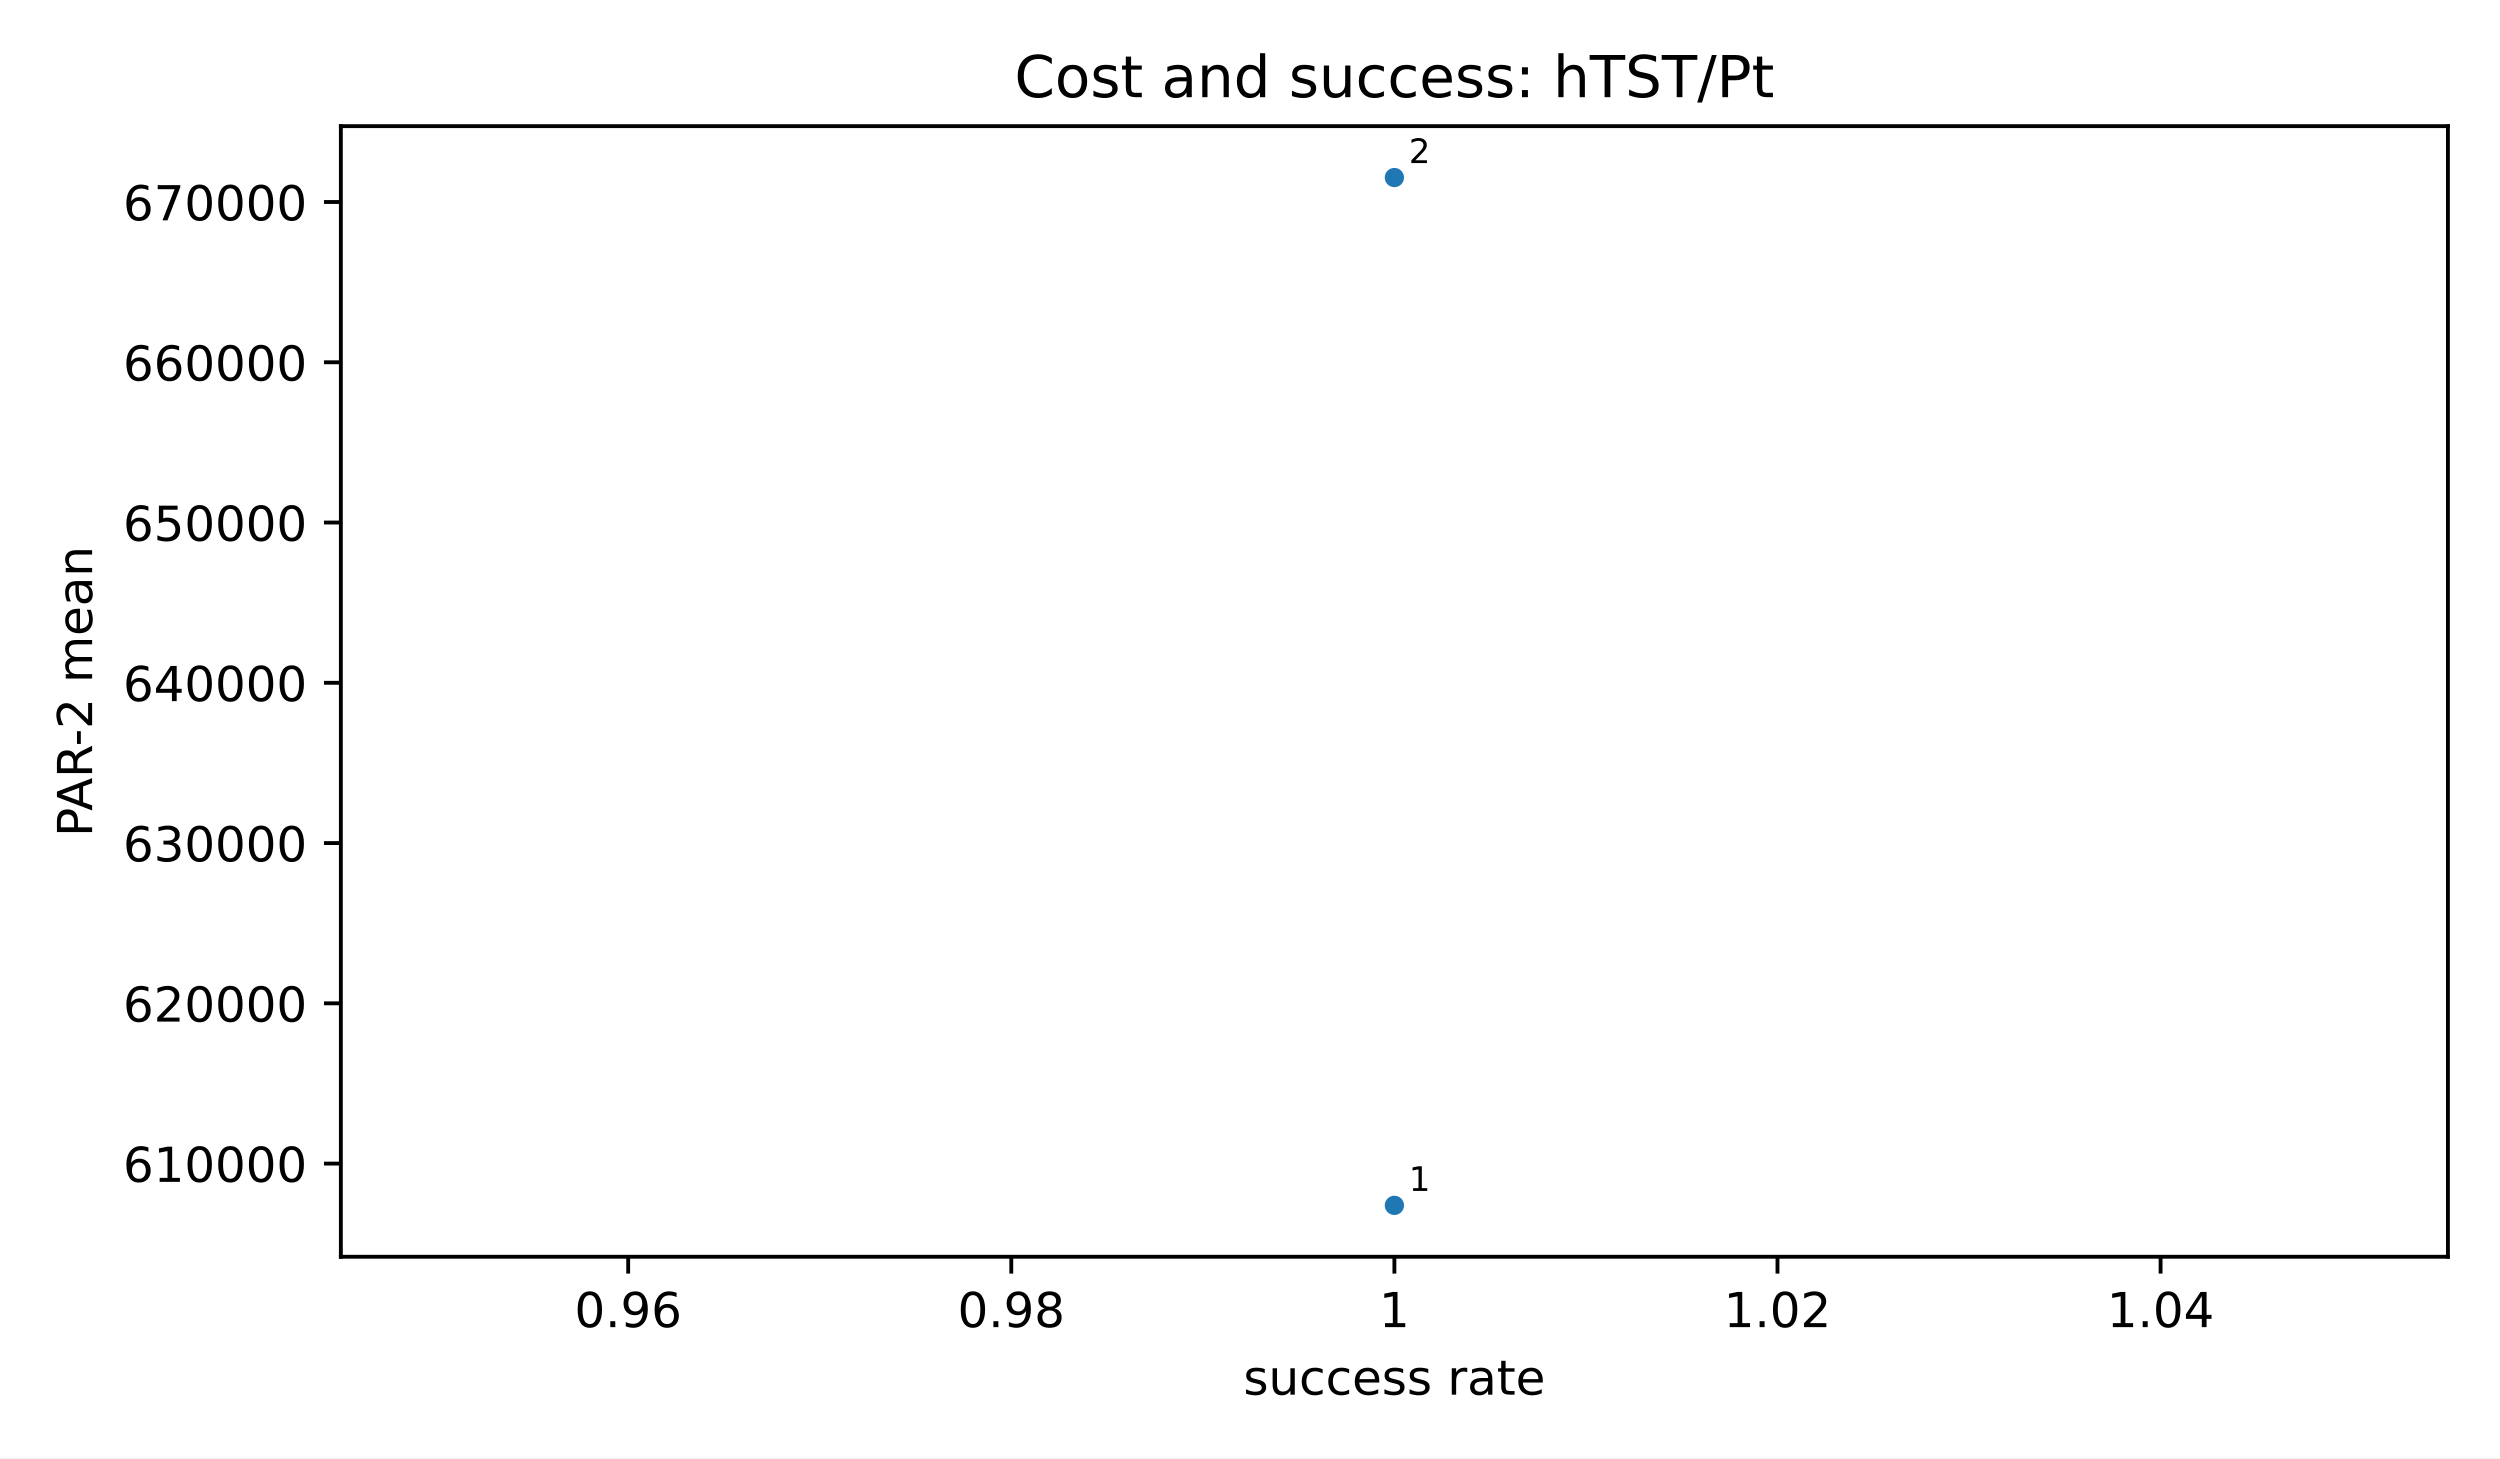
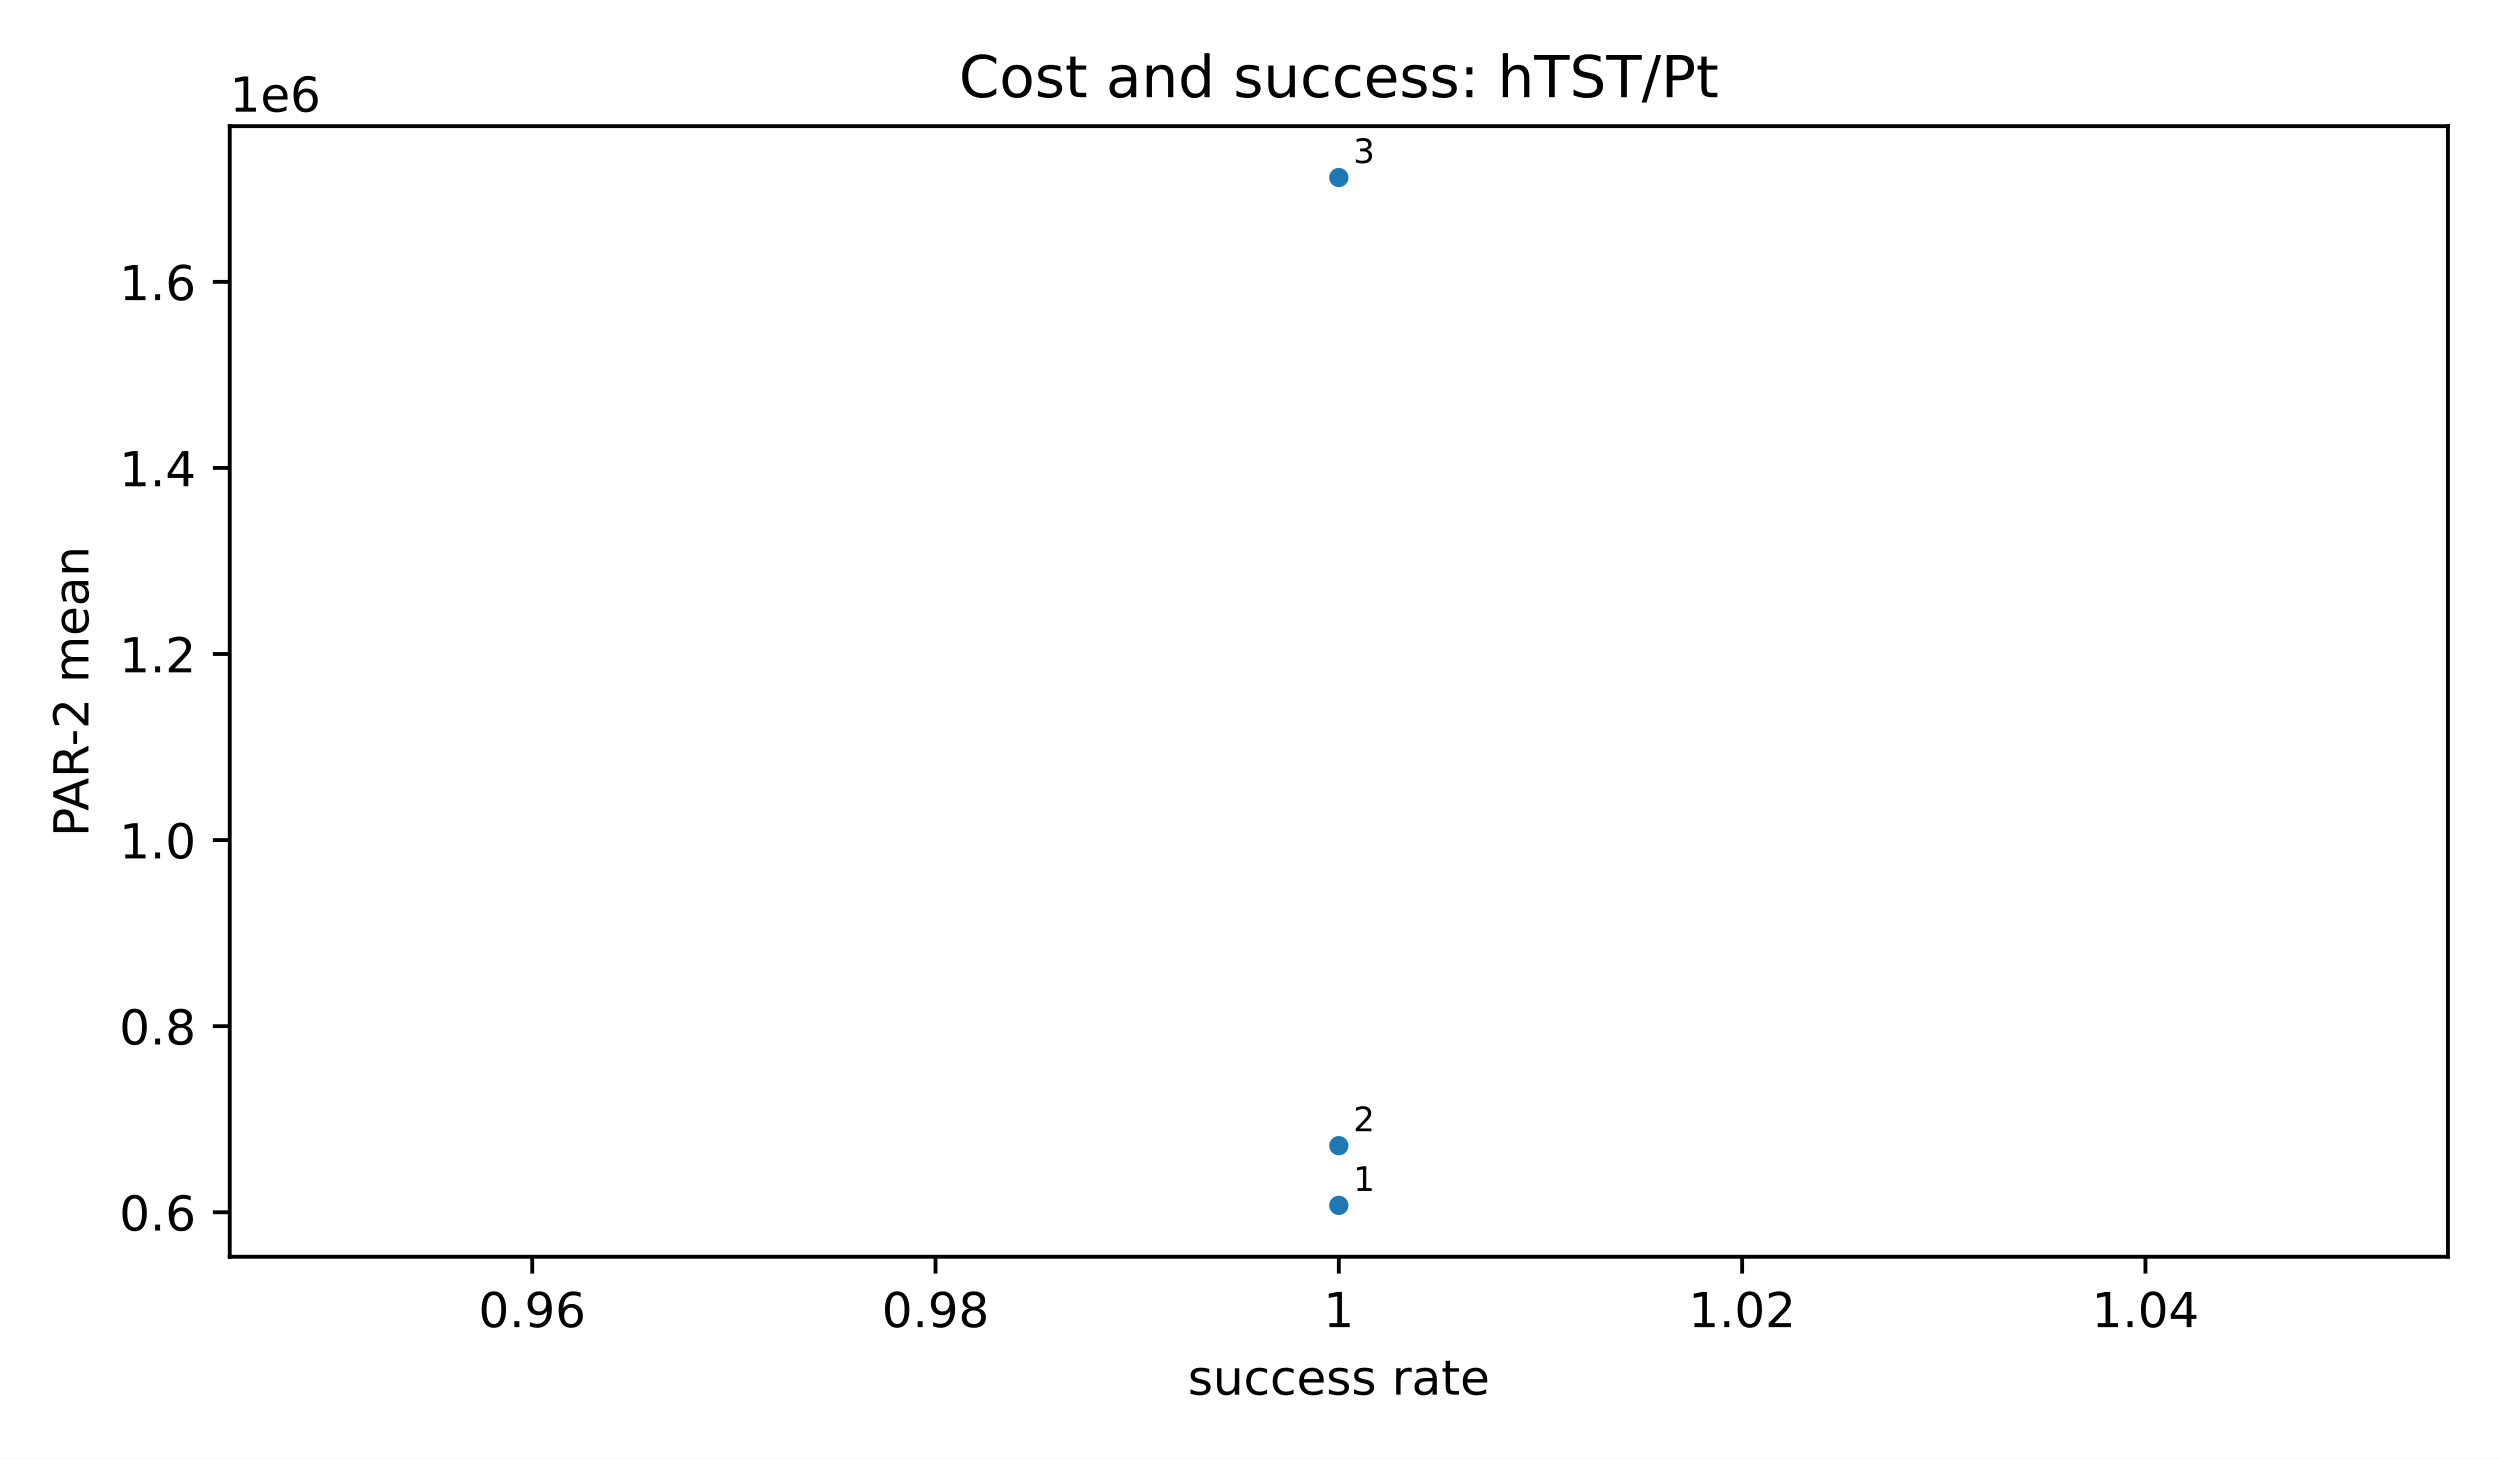
<svg xmlns="http://www.w3.org/2000/svg" xmlns:xlink="http://www.w3.org/1999/xlink" width="518.4pt" height="302.4pt" viewBox="0 0 518.4 302.4" version="1.1">
  <defs>
    <style type="text/css">*{stroke-linejoin: round; stroke-linecap: butt}</style>
  </defs>
  <g id="figure_1">
    <g id="patch_1">
      <path d="M 0 302.4  L 518.4 302.4  L 518.4 0  L 0 0  z " style="fill: #ffffff" />
    </g>
    <g id="axes_1">
      <g id="patch_2">
-         <path d="M 70.68 260.6  L 507.6 260.6  L 507.6 26.16  L 70.68 26.16  z " style="fill: #ffffff" />
+         <path d="M 47.64 260.6  L 507.6 260.6  L 507.6 26.16  L 47.64 26.16  z " style="fill: #ffffff" />
      </g>
      <g id="PathCollection_1">
        <defs>
          <path id="m2d8934182f" d="M 0 2  C 0.53 2 1.039 1.789 1.414 1.414  C 1.789 1.039 2 0.53 2 0  C 2 -0.53 1.789 -1.039 1.414 -1.414  C 1.039 -1.789 0.53 -2 0 -2  C -0.53 -2 -1.039 -1.789 -1.414 -1.414  C -1.789 -1.039 -2 -0.53 -2 0  C -2 0.53 -1.789 1.039 -1.414 1.414  C -1.039 1.789 -0.53 2 0 2  z " />
        </defs>
-         <g clip-path="url(#p58a81f9ba8)">
-           <use xlink:href="#m2d8934182f" x="289.14" y="249.944" style="fill: #1f77b4" />
-           <use xlink:href="#m2d8934182f" x="289.14" y="36.816" style="fill: #1f77b4" />
+         <g clip-path="url(#p56d7a41fdd)">
+           <use xlink:href="#m2d8934182f" x="277.62" y="249.944" style="fill: #1f77b4" />
+           <use xlink:href="#m2d8934182f" x="277.62" y="237.571" style="fill: #1f77b4" />
+           <use xlink:href="#m2d8934182f" x="277.62" y="36.816" style="fill: #1f77b4" />
        </g>
      </g>
      <g id="matplotlib.axis_1">
        <g id="xtick_1">
          <g id="line2d_1">
            <defs>
              <path id="m8ea4d47d77" d="M 0 0  L 0 3.5  " style="stroke: #000000; stroke-width: 0.8" />
            </defs>
            <g>
-               <use xlink:href="#m8ea4d47d77" x="130.26" y="260.6" style="stroke: #000000; stroke-width: 0.8" />
+               <use xlink:href="#m8ea4d47d77" x="110.362" y="260.6" style="stroke: #000000; stroke-width: 0.8" />
            </g>
          </g>
          <g id="text_1">
-             <text style="font-size: 10px; font-family: 'DejaVu Sans', 'Bitstream Vera Sans', 'Computer Modern Sans Serif', 'Lucida Grande', 'Verdana', 'Geneva', 'Lucid', 'Arial', 'Helvetica', 'Avant Garde', sans-serif; text-anchor: middle" x="130.26" y="275.198" transform="rotate(-0 130.26 275.1977)">0.96</text>
+             <text style="font-size: 10px; font-family: 'DejaVu Sans', 'Bitstream Vera Sans', 'Computer Modern Sans Serif', 'Lucida Grande', 'Verdana', 'Geneva', 'Lucid', 'Arial', 'Helvetica', 'Avant Garde', sans-serif; text-anchor: middle" x="110.362" y="275.198" transform="rotate(-0 110.3618 275.1977)">0.96</text>
          </g>
        </g>
        <g id="xtick_2">
          <g id="line2d_2">
            <g>
-               <use xlink:href="#m8ea4d47d77" x="209.7" y="260.6" style="stroke: #000000; stroke-width: 0.8" />
+               <use xlink:href="#m8ea4d47d77" x="193.991" y="260.6" style="stroke: #000000; stroke-width: 0.8" />
            </g>
          </g>
          <g id="text_2">
-             <text style="font-size: 10px; font-family: 'DejaVu Sans', 'Bitstream Vera Sans', 'Computer Modern Sans Serif', 'Lucida Grande', 'Verdana', 'Geneva', 'Lucid', 'Arial', 'Helvetica', 'Avant Garde', sans-serif; text-anchor: middle" x="209.7" y="275.198" transform="rotate(-0 209.7 275.1977)">0.98</text>
+             <text style="font-size: 10px; font-family: 'DejaVu Sans', 'Bitstream Vera Sans', 'Computer Modern Sans Serif', 'Lucida Grande', 'Verdana', 'Geneva', 'Lucid', 'Arial', 'Helvetica', 'Avant Garde', sans-serif; text-anchor: middle" x="193.991" y="275.198" transform="rotate(-0 193.9909 275.1977)">0.98</text>
          </g>
        </g>
        <g id="xtick_3">
          <g id="line2d_3">
            <g>
-               <use xlink:href="#m8ea4d47d77" x="289.14" y="260.6" style="stroke: #000000; stroke-width: 0.8" />
+               <use xlink:href="#m8ea4d47d77" x="277.62" y="260.6" style="stroke: #000000; stroke-width: 0.8" />
            </g>
          </g>
          <g id="text_3">
-             <text style="font-size: 10px; font-family: 'DejaVu Sans', 'Bitstream Vera Sans', 'Computer Modern Sans Serif', 'Lucida Grande', 'Verdana', 'Geneva', 'Lucid', 'Arial', 'Helvetica', 'Avant Garde', sans-serif; text-anchor: middle" x="289.14" y="275.198" transform="rotate(-0 289.14 275.1977)">1</text>
+             <text style="font-size: 10px; font-family: 'DejaVu Sans', 'Bitstream Vera Sans', 'Computer Modern Sans Serif', 'Lucida Grande', 'Verdana', 'Geneva', 'Lucid', 'Arial', 'Helvetica', 'Avant Garde', sans-serif; text-anchor: middle" x="277.62" y="275.198" transform="rotate(-0 277.62 275.1977)">1</text>
          </g>
        </g>
        <g id="xtick_4">
          <g id="line2d_4">
            <g>
-               <use xlink:href="#m8ea4d47d77" x="368.58" y="260.6" style="stroke: #000000; stroke-width: 0.8" />
+               <use xlink:href="#m8ea4d47d77" x="361.249" y="260.6" style="stroke: #000000; stroke-width: 0.8" />
            </g>
          </g>
          <g id="text_4">
-             <text style="font-size: 10px; font-family: 'DejaVu Sans', 'Bitstream Vera Sans', 'Computer Modern Sans Serif', 'Lucida Grande', 'Verdana', 'Geneva', 'Lucid', 'Arial', 'Helvetica', 'Avant Garde', sans-serif; text-anchor: middle" x="368.58" y="275.198" transform="rotate(-0 368.58 275.1977)">1.02</text>
+             <text style="font-size: 10px; font-family: 'DejaVu Sans', 'Bitstream Vera Sans', 'Computer Modern Sans Serif', 'Lucida Grande', 'Verdana', 'Geneva', 'Lucid', 'Arial', 'Helvetica', 'Avant Garde', sans-serif; text-anchor: middle" x="361.249" y="275.198" transform="rotate(-0 361.2491 275.1977)">1.02</text>
          </g>
        </g>
        <g id="xtick_5">
          <g id="line2d_5">
            <g>
-               <use xlink:href="#m8ea4d47d77" x="448.02" y="260.6" style="stroke: #000000; stroke-width: 0.8" />
+               <use xlink:href="#m8ea4d47d77" x="444.878" y="260.6" style="stroke: #000000; stroke-width: 0.8" />
            </g>
          </g>
          <g id="text_5">
-             <text style="font-size: 10px; font-family: 'DejaVu Sans', 'Bitstream Vera Sans', 'Computer Modern Sans Serif', 'Lucida Grande', 'Verdana', 'Geneva', 'Lucid', 'Arial', 'Helvetica', 'Avant Garde', sans-serif; text-anchor: middle" x="448.02" y="275.198" transform="rotate(-0 448.02 275.1977)">1.04</text>
+             <text style="font-size: 10px; font-family: 'DejaVu Sans', 'Bitstream Vera Sans', 'Computer Modern Sans Serif', 'Lucida Grande', 'Verdana', 'Geneva', 'Lucid', 'Arial', 'Helvetica', 'Avant Garde', sans-serif; text-anchor: middle" x="444.878" y="275.198" transform="rotate(-0 444.8782 275.1977)">1.04</text>
          </g>
        </g>
        <g id="text_6">
-           <text style="font-size: 10px; font-family: 'DejaVu Sans', 'Bitstream Vera Sans', 'Computer Modern Sans Serif', 'Lucida Grande', 'Verdana', 'Geneva', 'Lucid', 'Arial', 'Helvetica', 'Avant Garde', sans-serif; text-anchor: middle" x="289.14" y="289.198" transform="rotate(-0 289.14 289.1977)">success rate</text>
+           <text style="font-size: 10px; font-family: 'DejaVu Sans', 'Bitstream Vera Sans', 'Computer Modern Sans Serif', 'Lucida Grande', 'Verdana', 'Geneva', 'Lucid', 'Arial', 'Helvetica', 'Avant Garde', sans-serif; text-anchor: middle" x="277.62" y="289.198" transform="rotate(-0 277.62 289.1977)">success rate</text>
        </g>
      </g>
      <g id="matplotlib.axis_2">
        <g id="ytick_1">
          <g id="line2d_6">
            <defs>
              <path id="md659df78fa" d="M 0 0  L -3.5 0  " style="stroke: #000000; stroke-width: 0.8" />
            </defs>
            <g>
-               <use xlink:href="#md659df78fa" x="70.68" y="241.279" style="stroke: #000000; stroke-width: 0.8" />
+               <use xlink:href="#md659df78fa" x="47.64" y="251.37" style="stroke: #000000; stroke-width: 0.8" />
            </g>
          </g>
          <g id="text_7">
-             <text style="font-size: 10px; font-family: 'DejaVu Sans', 'Bitstream Vera Sans', 'Computer Modern Sans Serif', 'Lucida Grande', 'Verdana', 'Geneva', 'Lucid', 'Arial', 'Helvetica', 'Avant Garde', sans-serif; text-anchor: end" x="63.68" y="245.077" transform="rotate(-0 63.68 245.0775)">610000</text>
+             <text style="font-size: 10px; font-family: 'DejaVu Sans', 'Bitstream Vera Sans', 'Computer Modern Sans Serif', 'Lucida Grande', 'Verdana', 'Geneva', 'Lucid', 'Arial', 'Helvetica', 'Avant Garde', sans-serif; text-anchor: end" x="40.64" y="255.169" transform="rotate(-0 40.64 255.1687)">0.6</text>
          </g>
        </g>
        <g id="ytick_2">
          <g id="line2d_7">
            <g>
-               <use xlink:href="#md659df78fa" x="70.68" y="208.047" style="stroke: #000000; stroke-width: 0.8" />
+               <use xlink:href="#md659df78fa" x="47.64" y="212.785" style="stroke: #000000; stroke-width: 0.8" />
            </g>
          </g>
          <g id="text_8">
-             <text style="font-size: 10px; font-family: 'DejaVu Sans', 'Bitstream Vera Sans', 'Computer Modern Sans Serif', 'Lucida Grande', 'Verdana', 'Geneva', 'Lucid', 'Arial', 'Helvetica', 'Avant Garde', sans-serif; text-anchor: end" x="63.68" y="211.846" transform="rotate(-0 63.68 211.8459)">620000</text>
+             <text style="font-size: 10px; font-family: 'DejaVu Sans', 'Bitstream Vera Sans', 'Computer Modern Sans Serif', 'Lucida Grande', 'Verdana', 'Geneva', 'Lucid', 'Arial', 'Helvetica', 'Avant Garde', sans-serif; text-anchor: end" x="40.64" y="216.584" transform="rotate(-0 40.64 216.5836)">0.8</text>
          </g>
        </g>
        <g id="ytick_3">
          <g id="line2d_8">
            <g>
-               <use xlink:href="#md659df78fa" x="70.68" y="174.815" style="stroke: #000000; stroke-width: 0.8" />
+               <use xlink:href="#md659df78fa" x="47.64" y="174.2" style="stroke: #000000; stroke-width: 0.8" />
            </g>
          </g>
          <g id="text_9">
-             <text style="font-size: 10px; font-family: 'DejaVu Sans', 'Bitstream Vera Sans', 'Computer Modern Sans Serif', 'Lucida Grande', 'Verdana', 'Geneva', 'Lucid', 'Arial', 'Helvetica', 'Avant Garde', sans-serif; text-anchor: end" x="63.68" y="178.614" transform="rotate(-0 63.68 178.6143)">630000</text>
+             <text style="font-size: 10px; font-family: 'DejaVu Sans', 'Bitstream Vera Sans', 'Computer Modern Sans Serif', 'Lucida Grande', 'Verdana', 'Geneva', 'Lucid', 'Arial', 'Helvetica', 'Avant Garde', sans-serif; text-anchor: end" x="40.64" y="177.998" transform="rotate(-0 40.64 177.9984)">1.0</text>
          </g>
        </g>
        <g id="ytick_4">
          <g id="line2d_9">
            <g>
-               <use xlink:href="#md659df78fa" x="70.68" y="141.584" style="stroke: #000000; stroke-width: 0.8" />
+               <use xlink:href="#md659df78fa" x="47.64" y="135.615" style="stroke: #000000; stroke-width: 0.8" />
            </g>
          </g>
          <g id="text_10">
-             <text style="font-size: 10px; font-family: 'DejaVu Sans', 'Bitstream Vera Sans', 'Computer Modern Sans Serif', 'Lucida Grande', 'Verdana', 'Geneva', 'Lucid', 'Arial', 'Helvetica', 'Avant Garde', sans-serif; text-anchor: end" x="63.68" y="145.383" transform="rotate(-0 63.68 145.3827)">640000</text>
+             <text style="font-size: 10px; font-family: 'DejaVu Sans', 'Bitstream Vera Sans', 'Computer Modern Sans Serif', 'Lucida Grande', 'Verdana', 'Geneva', 'Lucid', 'Arial', 'Helvetica', 'Avant Garde', sans-serif; text-anchor: end" x="40.64" y="139.413" transform="rotate(-0 40.64 139.4133)">1.2</text>
          </g>
        </g>
        <g id="ytick_5">
          <g id="line2d_10">
            <g>
-               <use xlink:href="#md659df78fa" x="70.68" y="108.352" style="stroke: #000000; stroke-width: 0.8" />
+               <use xlink:href="#md659df78fa" x="47.64" y="97.029" style="stroke: #000000; stroke-width: 0.8" />
            </g>
          </g>
          <g id="text_11">
-             <text style="font-size: 10px; font-family: 'DejaVu Sans', 'Bitstream Vera Sans', 'Computer Modern Sans Serif', 'Lucida Grande', 'Verdana', 'Geneva', 'Lucid', 'Arial', 'Helvetica', 'Avant Garde', sans-serif; text-anchor: end" x="63.68" y="112.151" transform="rotate(-0 63.68 112.1511)">650000</text>
+             <text style="font-size: 10px; font-family: 'DejaVu Sans', 'Bitstream Vera Sans', 'Computer Modern Sans Serif', 'Lucida Grande', 'Verdana', 'Geneva', 'Lucid', 'Arial', 'Helvetica', 'Avant Garde', sans-serif; text-anchor: end" x="40.64" y="100.828" transform="rotate(-0 40.64 100.8282)">1.4</text>
          </g>
        </g>
        <g id="ytick_6">
          <g id="line2d_11">
            <g>
-               <use xlink:href="#md659df78fa" x="70.68" y="75.121" style="stroke: #000000; stroke-width: 0.8" />
+               <use xlink:href="#md659df78fa" x="47.64" y="58.444" style="stroke: #000000; stroke-width: 0.8" />
            </g>
          </g>
          <g id="text_12">
-             <text style="font-size: 10px; font-family: 'DejaVu Sans', 'Bitstream Vera Sans', 'Computer Modern Sans Serif', 'Lucida Grande', 'Verdana', 'Geneva', 'Lucid', 'Arial', 'Helvetica', 'Avant Garde', sans-serif; text-anchor: end" x="63.68" y="78.919" transform="rotate(-0 63.68 78.91947)">660000</text>
+             <text style="font-size: 10px; font-family: 'DejaVu Sans', 'Bitstream Vera Sans', 'Computer Modern Sans Serif', 'Lucida Grande', 'Verdana', 'Geneva', 'Lucid', 'Arial', 'Helvetica', 'Avant Garde', sans-serif; text-anchor: end" x="40.64" y="62.243" transform="rotate(-0 40.64 62.24311)">1.6</text>
          </g>
        </g>
-         <g id="ytick_7">
-           <g id="line2d_12">
-             <g>
-               <use xlink:href="#md659df78fa" x="70.68" y="41.889" style="stroke: #000000; stroke-width: 0.8" />
-             </g>
-           </g>
-           <g id="text_13">
-             <text style="font-size: 10px; font-family: 'DejaVu Sans', 'Bitstream Vera Sans', 'Computer Modern Sans Serif', 'Lucida Grande', 'Verdana', 'Geneva', 'Lucid', 'Arial', 'Helvetica', 'Avant Garde', sans-serif; text-anchor: end" x="63.68" y="45.688" transform="rotate(-0 63.68 45.68787)">670000</text>
-           </g>
+         <g id="text_13">
+           <text style="font-size: 10px; font-family: 'DejaVu Sans', 'Bitstream Vera Sans', 'Computer Modern Sans Serif', 'Lucida Grande', 'Verdana', 'Geneva', 'Lucid', 'Arial', 'Helvetica', 'Avant Garde', sans-serif; text-anchor: middle" x="18.335" y="143.38" transform="rotate(-90 18.33453 143.38)">PAR-2 mean</text>
        </g>
        <g id="text_14">
-           <text style="font-size: 10px; font-family: 'DejaVu Sans', 'Bitstream Vera Sans', 'Computer Modern Sans Serif', 'Lucida Grande', 'Verdana', 'Geneva', 'Lucid', 'Arial', 'Helvetica', 'Avant Garde', sans-serif; text-anchor: middle" x="19.103" y="143.38" transform="rotate(-90 19.10266 143.38)">PAR-2 mean</text>
+           <text style="font-size: 10px; font-family: 'DejaVu Sans', 'Bitstream Vera Sans', 'Computer Modern Sans Serif', 'Lucida Grande', 'Verdana', 'Geneva', 'Lucid', 'Arial', 'Helvetica', 'Avant Garde', sans-serif; text-anchor: start" x="47.64" y="23.16" transform="rotate(-0 47.64 23.16)">1e6</text>
        </g>
      </g>
      <g id="patch_3">
-         <path d="M 70.68 260.6  L 70.68 26.16  " style="fill: none; stroke: #000000; stroke-width: 0.8; stroke-linejoin: miter; stroke-linecap: square" />
+         <path d="M 47.64 260.6  L 47.64 26.16  " style="fill: none; stroke: #000000; stroke-width: 0.8; stroke-linejoin: miter; stroke-linecap: square" />
      </g>
      <g id="patch_4">
        <path d="M 507.6 260.6  L 507.6 26.16  " style="fill: none; stroke: #000000; stroke-width: 0.8; stroke-linejoin: miter; stroke-linecap: square" />
      </g>
      <g id="patch_5">
-         <path d="M 70.68 260.6  L 507.6 260.6  " style="fill: none; stroke: #000000; stroke-width: 0.8; stroke-linejoin: miter; stroke-linecap: square" />
+         <path d="M 47.64 260.6  L 507.6 260.6  " style="fill: none; stroke: #000000; stroke-width: 0.8; stroke-linejoin: miter; stroke-linecap: square" />
      </g>
      <g id="patch_6">
-         <path d="M 70.68 26.16  L 507.6 26.16  " style="fill: none; stroke: #000000; stroke-width: 0.8; stroke-linejoin: miter; stroke-linecap: square" />
+         <path d="M 47.64 26.16  L 507.6 26.16  " style="fill: none; stroke: #000000; stroke-width: 0.8; stroke-linejoin: miter; stroke-linecap: square" />
      </g>
      <g id="text_15">
-         <text style="font-size: 7px; font-family: 'DejaVu Sans', 'Bitstream Vera Sans', 'Computer Modern Sans Serif', 'Lucida Grande', 'Verdana', 'Geneva', 'Lucid', 'Arial', 'Helvetica', 'Avant Garde', sans-serif; text-anchor: start" x="292.14" y="246.944" transform="rotate(-0 292.14 246.9436)">1</text>
+         <text style="font-size: 7px; font-family: 'DejaVu Sans', 'Bitstream Vera Sans', 'Computer Modern Sans Serif', 'Lucida Grande', 'Verdana', 'Geneva', 'Lucid', 'Arial', 'Helvetica', 'Avant Garde', sans-serif; text-anchor: start" x="280.62" y="246.944" transform="rotate(-0 280.62 246.9436)">1</text>
      </g>
      <g id="text_16">
-         <text style="font-size: 7px; font-family: 'DejaVu Sans', 'Bitstream Vera Sans', 'Computer Modern Sans Serif', 'Lucida Grande', 'Verdana', 'Geneva', 'Lucid', 'Arial', 'Helvetica', 'Avant Garde', sans-serif; text-anchor: start" x="292.14" y="33.816" transform="rotate(-0 292.14 33.81636)">2</text>
+         <text style="font-size: 7px; font-family: 'DejaVu Sans', 'Bitstream Vera Sans', 'Computer Modern Sans Serif', 'Lucida Grande', 'Verdana', 'Geneva', 'Lucid', 'Arial', 'Helvetica', 'Avant Garde', sans-serif; text-anchor: start" x="280.62" y="234.571" transform="rotate(-0 280.62 234.5706)">2</text>
      </g>
      <g id="text_17">
-         <text style="font-size: 12px; font-family: 'DejaVu Sans', 'Bitstream Vera Sans', 'Computer Modern Sans Serif', 'Lucida Grande', 'Verdana', 'Geneva', 'Lucid', 'Arial', 'Helvetica', 'Avant Garde', sans-serif; text-anchor: middle" x="289.14" y="20.16" transform="rotate(-0 289.14 20.16)">Cost and success: hTST/Pt</text>
+         <text style="font-size: 7px; font-family: 'DejaVu Sans', 'Bitstream Vera Sans', 'Computer Modern Sans Serif', 'Lucida Grande', 'Verdana', 'Geneva', 'Lucid', 'Arial', 'Helvetica', 'Avant Garde', sans-serif; text-anchor: start" x="280.62" y="33.816" transform="rotate(-0 280.62 33.81636)">3</text>
+       </g>
+       <g id="text_18">
+         <text style="font-size: 12px; font-family: 'DejaVu Sans', 'Bitstream Vera Sans', 'Computer Modern Sans Serif', 'Lucida Grande', 'Verdana', 'Geneva', 'Lucid', 'Arial', 'Helvetica', 'Avant Garde', sans-serif; text-anchor: middle" x="277.62" y="20.16" transform="rotate(-0 277.62 20.16)">Cost and success: hTST/Pt</text>
      </g>
    </g>
  </g>
  <defs>
-     <clipPath id="p58a81f9ba8">
-       <rect x="70.68" y="26.16" width="436.92" height="234.44" />
+     <clipPath id="p56d7a41fdd">
+       <rect x="47.64" y="26.16" width="459.96" height="234.44" />
    </clipPath>
  </defs>
</svg>
